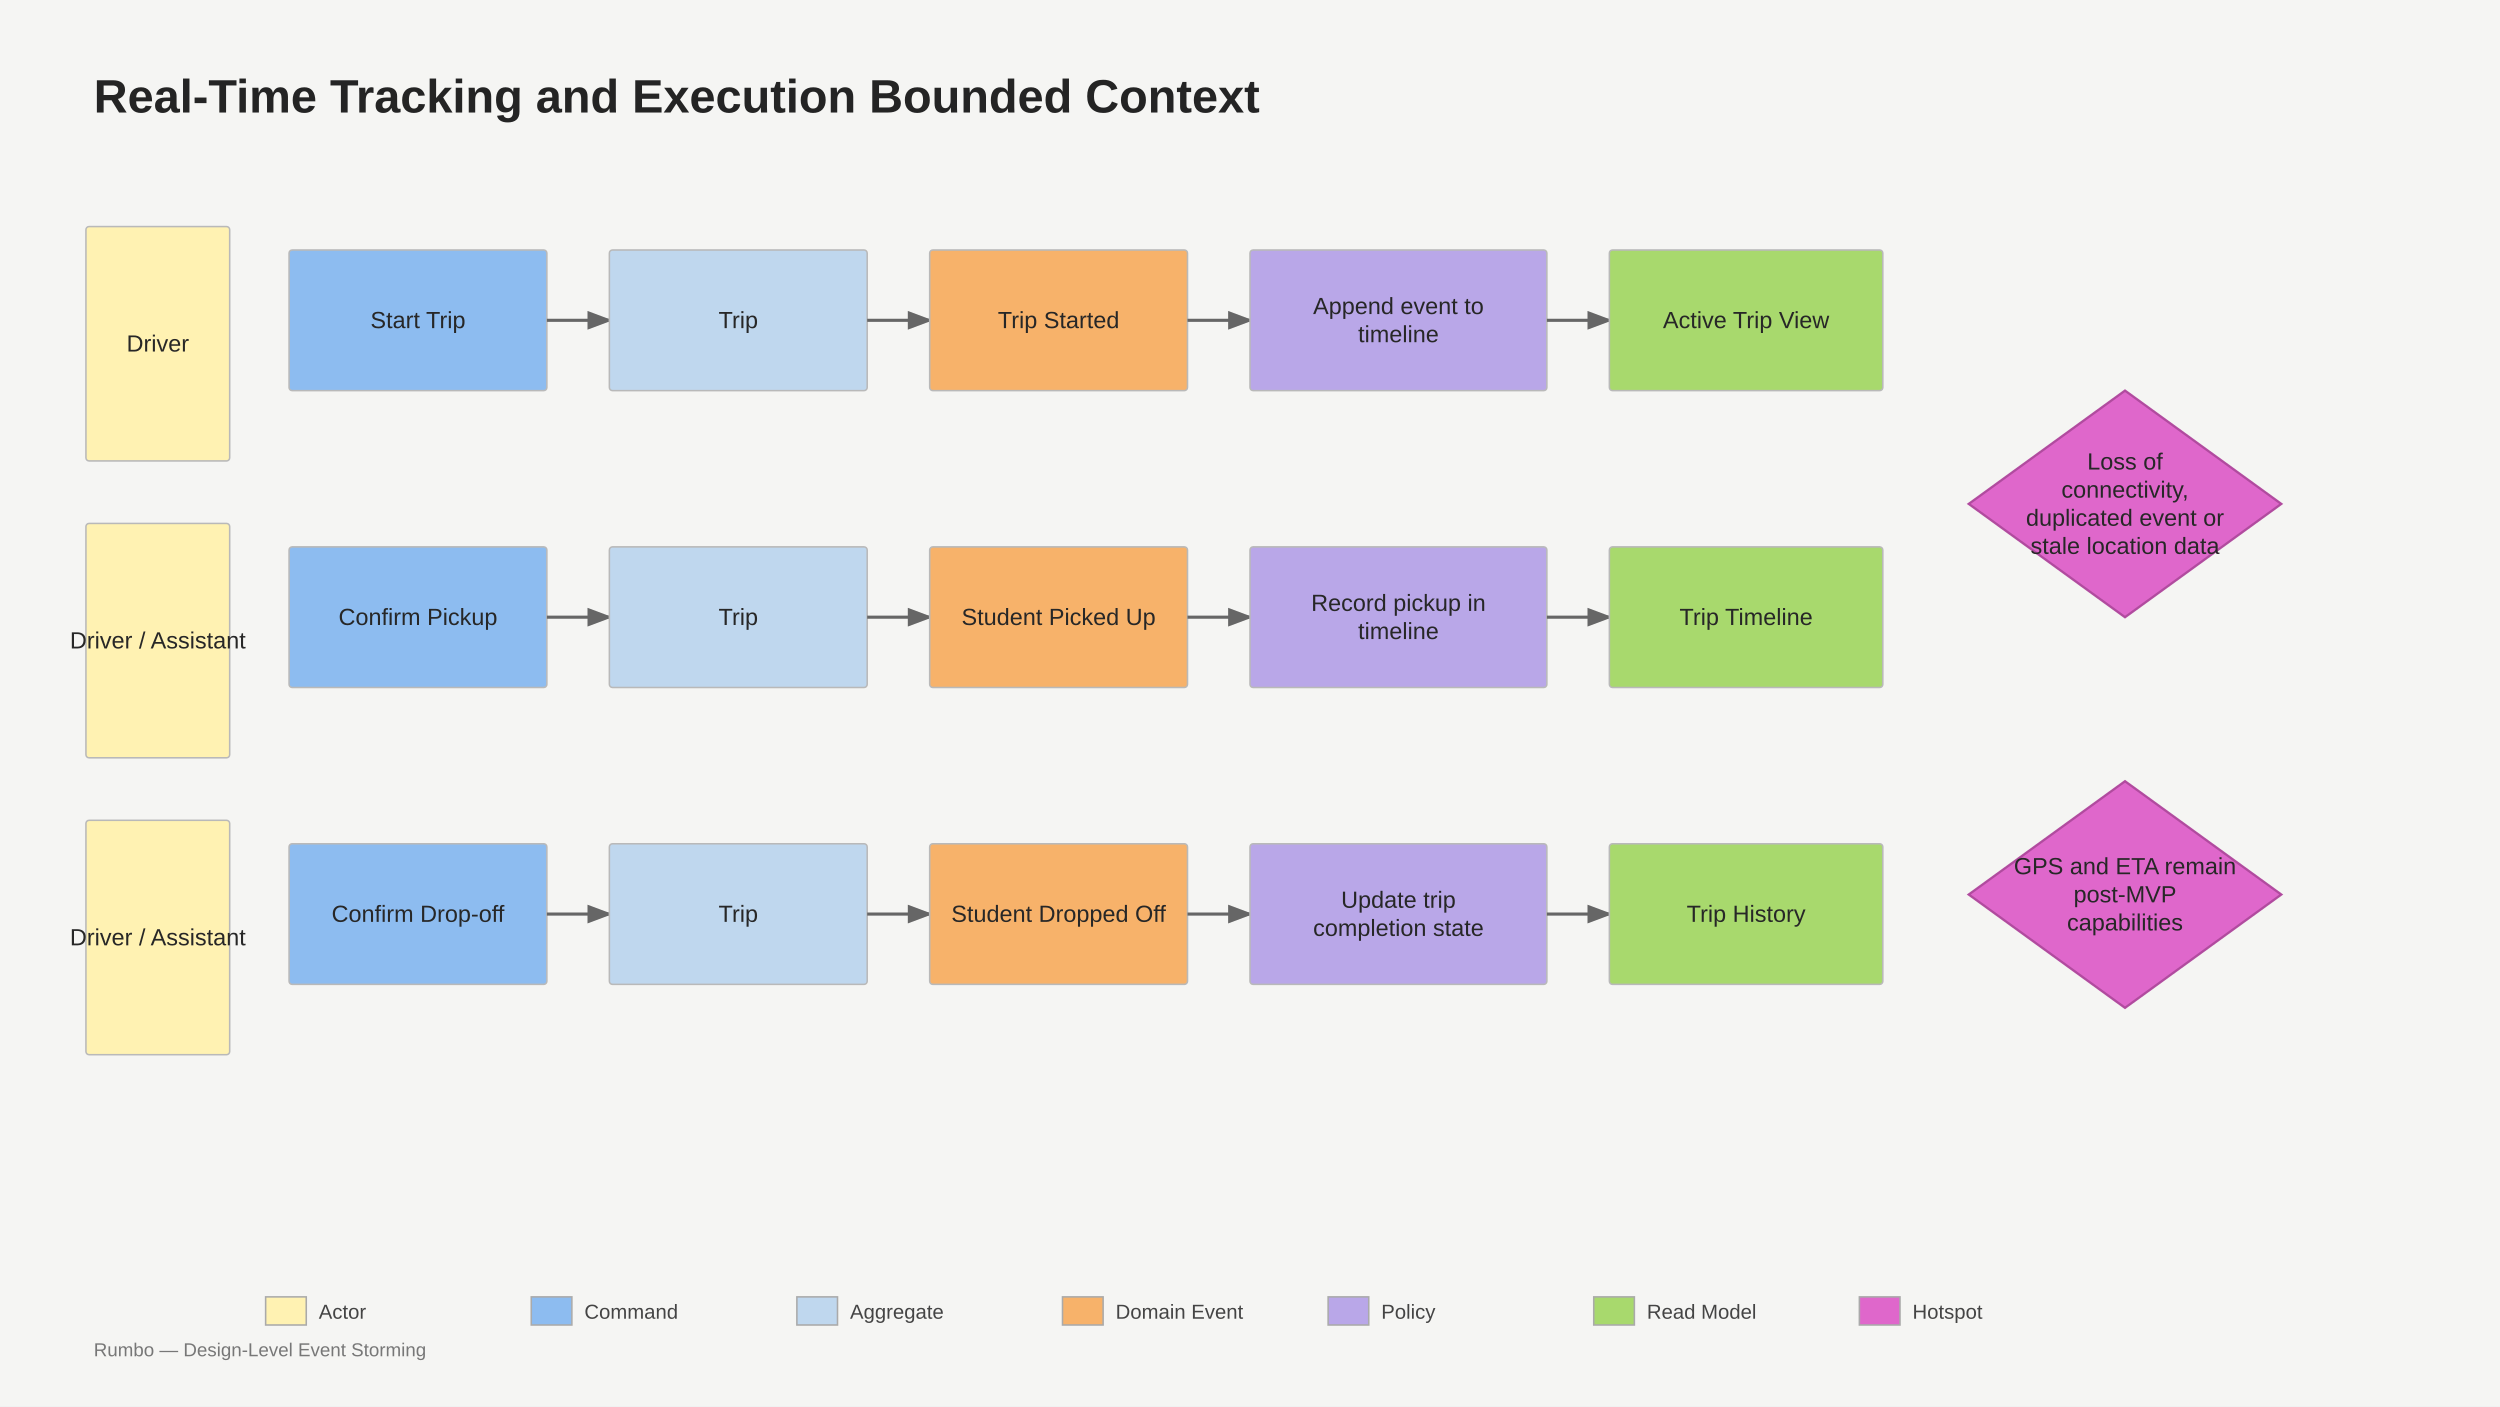
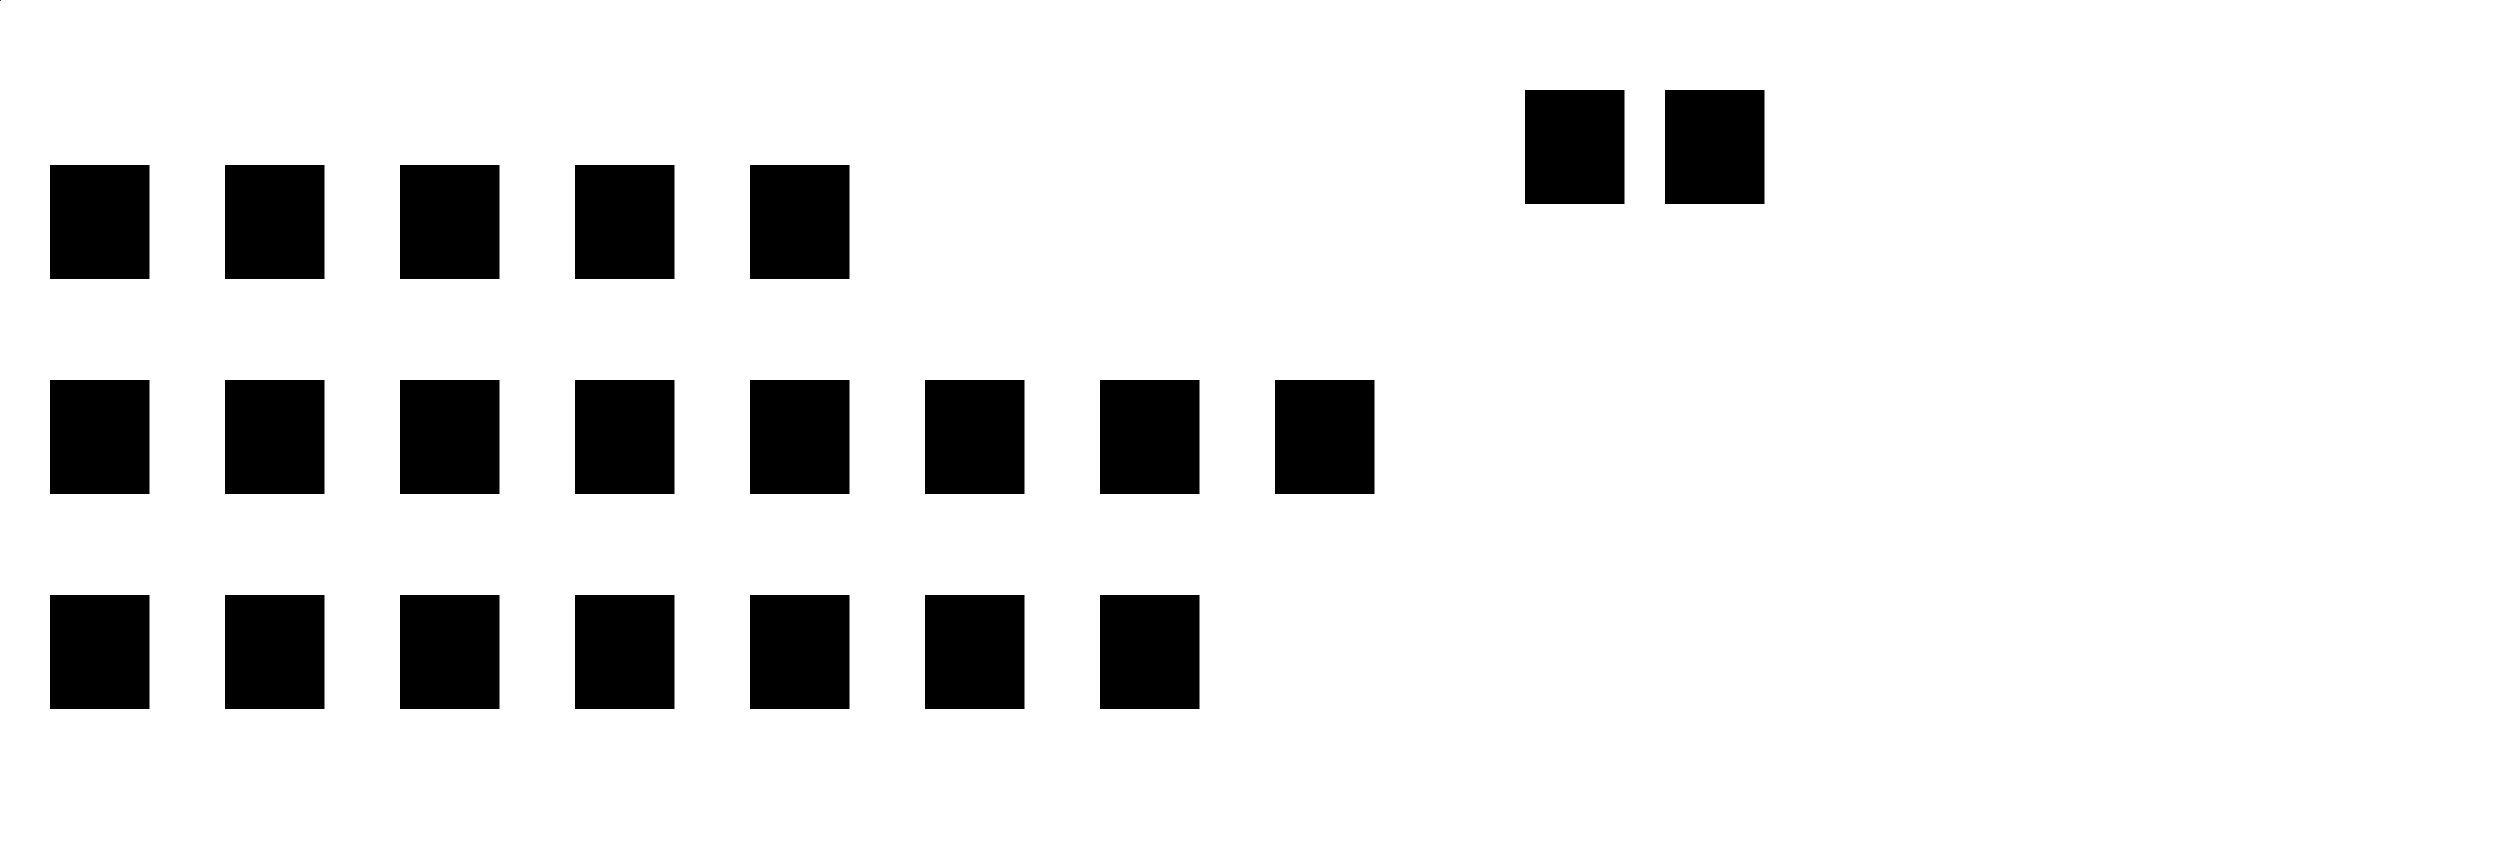
- <svg xmlns="http://www.w3.org/2000/svg" width="1600" height="900" viewBox="0 0 1600 900">
-   <defs>
-     <marker id="arrow" markerWidth="10" markerHeight="10" refX="7" refY="3" orient="auto">
-       <path d="M0,0 L0,6 L8,3 z" fill="#666" />
-     </marker>
-   </defs>
-   <rect width="1600" height="900" fill="#F5F5F3" />
-   <text x="60" y="72" font-family="Arial, Helvetica, sans-serif" font-size="30" font-weight="700" fill="#242424">Real-Time Tracking and Execution Bounded Context</text>
-   <rect x="55" y="145" width="92" height="150" rx="2" fill="#FFF2B2" stroke="#b9b9b9" stroke-width="1" />
-   <text x="101" y="225" font-family="Arial, Helvetica, sans-serif" font-size="15" text-anchor="middle" fill="#272727">Driver</text>
-   <rect x="185" y="160" width="165" height="90" rx="2" fill="#8DBCF0" stroke="#b9b9b9" stroke-width="1" />
-   <text x="267.5" y="210" font-family="Arial, Helvetica, sans-serif" font-size="15" text-anchor="middle" fill="#272727">Start Trip</text>
-   <line x1="350" y1="205" x2="390" y2="205" stroke="#666" stroke-width="2" marker-end="url(#arrow)" />
-   <rect x="390" y="160" width="165" height="90" rx="2" fill="#BFD7EE" stroke="#b9b9b9" stroke-width="1" />
-   <text x="472.5" y="210" font-family="Arial, Helvetica, sans-serif" font-size="15" text-anchor="middle" fill="#272727">Trip</text>
-   <line x1="555" y1="205" x2="595" y2="205" stroke="#666" stroke-width="2" marker-end="url(#arrow)" />
-   <rect x="595" y="160" width="165" height="90" rx="2" fill="#F7B26A" stroke="#b9b9b9" stroke-width="1" />
-   <text x="677.5" y="210" font-family="Arial, Helvetica, sans-serif" font-size="15" text-anchor="middle" fill="#272727">Trip Started</text>
-   <line x1="760" y1="205" x2="800" y2="205" stroke="#666" stroke-width="2" marker-end="url(#arrow)" />
-   <rect x="800" y="160" width="190" height="90" rx="2" fill="#B9A7E8" stroke="#b9b9b9" stroke-width="1" />
-   <text x="895" y="201" font-family="Arial, Helvetica, sans-serif" font-size="15" text-anchor="middle" fill="#272727">Append event to</text>
-   <text x="895" y="219" font-family="Arial, Helvetica, sans-serif" font-size="15" text-anchor="middle" fill="#272727">timeline</text>
-   <line x1="990" y1="205" x2="1030" y2="205" stroke="#666" stroke-width="2" marker-end="url(#arrow)" />
-   <rect x="1030" y="160" width="175" height="90" rx="2" fill="#A8D96D" stroke="#b9b9b9" stroke-width="1" />
-   <text x="1117.5" y="210" font-family="Arial, Helvetica, sans-serif" font-size="15" text-anchor="middle" fill="#272727">Active Trip View</text>
-   <rect x="55" y="335" width="92" height="150" rx="2" fill="#FFF2B2" stroke="#b9b9b9" stroke-width="1" />
-   <text x="101" y="415" font-family="Arial, Helvetica, sans-serif" font-size="15" text-anchor="middle" fill="#272727">Driver / Assistant</text>
-   <rect x="185" y="350" width="165" height="90" rx="2" fill="#8DBCF0" stroke="#b9b9b9" stroke-width="1" />
-   <text x="267.5" y="400" font-family="Arial, Helvetica, sans-serif" font-size="15" text-anchor="middle" fill="#272727">Confirm Pickup</text>
-   <line x1="350" y1="395" x2="390" y2="395" stroke="#666" stroke-width="2" marker-end="url(#arrow)" />
-   <rect x="390" y="350" width="165" height="90" rx="2" fill="#BFD7EE" stroke="#b9b9b9" stroke-width="1" />
-   <text x="472.5" y="400" font-family="Arial, Helvetica, sans-serif" font-size="15" text-anchor="middle" fill="#272727">Trip</text>
-   <line x1="555" y1="395" x2="595" y2="395" stroke="#666" stroke-width="2" marker-end="url(#arrow)" />
-   <rect x="595" y="350" width="165" height="90" rx="2" fill="#F7B26A" stroke="#b9b9b9" stroke-width="1" />
-   <text x="677.5" y="400" font-family="Arial, Helvetica, sans-serif" font-size="15" text-anchor="middle" fill="#272727">Student Picked Up</text>
-   <line x1="760" y1="395" x2="800" y2="395" stroke="#666" stroke-width="2" marker-end="url(#arrow)" />
-   <rect x="800" y="350" width="190" height="90" rx="2" fill="#B9A7E8" stroke="#b9b9b9" stroke-width="1" />
-   <text x="895" y="391" font-family="Arial, Helvetica, sans-serif" font-size="15" text-anchor="middle" fill="#272727">Record pickup in</text>
-   <text x="895" y="409" font-family="Arial, Helvetica, sans-serif" font-size="15" text-anchor="middle" fill="#272727">timeline</text>
-   <line x1="990" y1="395" x2="1030" y2="395" stroke="#666" stroke-width="2" marker-end="url(#arrow)" />
-   <rect x="1030" y="350" width="175" height="90" rx="2" fill="#A8D96D" stroke="#b9b9b9" stroke-width="1" />
-   <text x="1117.5" y="400" font-family="Arial, Helvetica, sans-serif" font-size="15" text-anchor="middle" fill="#272727">Trip Timeline</text>
-   <rect x="55" y="525" width="92" height="150" rx="2" fill="#FFF2B2" stroke="#b9b9b9" stroke-width="1" />
-   <text x="101" y="605" font-family="Arial, Helvetica, sans-serif" font-size="15" text-anchor="middle" fill="#272727">Driver / Assistant</text>
-   <rect x="185" y="540" width="165" height="90" rx="2" fill="#8DBCF0" stroke="#b9b9b9" stroke-width="1" />
-   <text x="267.5" y="590" font-family="Arial, Helvetica, sans-serif" font-size="15" text-anchor="middle" fill="#272727">Confirm Drop-off</text>
-   <line x1="350" y1="585" x2="390" y2="585" stroke="#666" stroke-width="2" marker-end="url(#arrow)" />
-   <rect x="390" y="540" width="165" height="90" rx="2" fill="#BFD7EE" stroke="#b9b9b9" stroke-width="1" />
-   <text x="472.5" y="590" font-family="Arial, Helvetica, sans-serif" font-size="15" text-anchor="middle" fill="#272727">Trip</text>
-   <line x1="555" y1="585" x2="595" y2="585" stroke="#666" stroke-width="2" marker-end="url(#arrow)" />
-   <rect x="595" y="540" width="165" height="90" rx="2" fill="#F7B26A" stroke="#b9b9b9" stroke-width="1" />
-   <text x="677.5" y="590" font-family="Arial, Helvetica, sans-serif" font-size="15" text-anchor="middle" fill="#272727">Student Dropped Off</text>
-   <line x1="760" y1="585" x2="800" y2="585" stroke="#666" stroke-width="2" marker-end="url(#arrow)" />
-   <rect x="800" y="540" width="190" height="90" rx="2" fill="#B9A7E8" stroke="#b9b9b9" stroke-width="1" />
-   <text x="895" y="581" font-family="Arial, Helvetica, sans-serif" font-size="15" text-anchor="middle" fill="#272727">Update trip</text>
-   <text x="895" y="599" font-family="Arial, Helvetica, sans-serif" font-size="15" text-anchor="middle" fill="#272727">completion state</text>
-   <line x1="990" y1="585" x2="1030" y2="585" stroke="#666" stroke-width="2" marker-end="url(#arrow)" />
-   <rect x="1030" y="540" width="175" height="90" rx="2" fill="#A8D96D" stroke="#b9b9b9" stroke-width="1" />
-   <text x="1117.5" y="590" font-family="Arial, Helvetica, sans-serif" font-size="15" text-anchor="middle" fill="#272727">Trip History</text>
-   <polygon points="1360,250 1460,322.5 1360,395 1260,322.5" fill="#DF67CB" stroke="#B14B9F" stroke-width="1.5" />
-   <text x="1360" y="300.5" font-family="Arial, Helvetica, sans-serif" font-size="15" text-anchor="middle" fill="#272727">Loss of</text>
-   <text x="1360" y="318.5" font-family="Arial, Helvetica, sans-serif" font-size="15" text-anchor="middle" fill="#272727">connectivity,</text>
-   <text x="1360" y="336.5" font-family="Arial, Helvetica, sans-serif" font-size="15" text-anchor="middle" fill="#272727">duplicated event or</text>
-   <text x="1360" y="354.5" font-family="Arial, Helvetica, sans-serif" font-size="15" text-anchor="middle" fill="#272727">stale location data</text>
-   <polygon points="1360,500 1460,572.5 1360,645 1260,572.5" fill="#DF67CB" stroke="#B14B9F" stroke-width="1.5" />
-   <text x="1360" y="559.5" font-family="Arial, Helvetica, sans-serif" font-size="15" text-anchor="middle" fill="#272727">GPS and ETA remain</text>
-   <text x="1360" y="577.5" font-family="Arial, Helvetica, sans-serif" font-size="15" text-anchor="middle" fill="#272727">post-MVP</text>
-   <text x="1360" y="595.5" font-family="Arial, Helvetica, sans-serif" font-size="15" text-anchor="middle" fill="#272727">capabilities</text>
-   <rect x="170" y="830" width="26" height="18" fill="#FFF2B2" stroke="#aaa" />
-   <text x="204" y="844" font-family="Arial" font-size="13" fill="#444">Actor</text>
-   <rect x="340" y="830" width="26" height="18" fill="#8DBCF0" stroke="#aaa" />
-   <text x="374" y="844" font-family="Arial" font-size="13" fill="#444">Command</text>
-   <rect x="510" y="830" width="26" height="18" fill="#BFD7EE" stroke="#aaa" />
-   <text x="544" y="844" font-family="Arial" font-size="13" fill="#444">Aggregate</text>
-   <rect x="680" y="830" width="26" height="18" fill="#F7B26A" stroke="#aaa" />
-   <text x="714" y="844" font-family="Arial" font-size="13" fill="#444">Domain Event</text>
-   <rect x="850" y="830" width="26" height="18" fill="#B9A7E8" stroke="#aaa" />
-   <text x="884" y="844" font-family="Arial" font-size="13" fill="#444">Policy</text>
-   <rect x="1020" y="830" width="26" height="18" fill="#A8D96D" stroke="#aaa" />
-   <text x="1054" y="844" font-family="Arial" font-size="13" fill="#444">Read Model</text>
-   <rect x="1190" y="830" width="26" height="18" fill="#DF67CB" stroke="#aaa" />
-   <text x="1224" y="844" font-family="Arial" font-size="13" fill="#444">Hotspot</text>
-   <text x="60" y="868" font-family="Arial" font-size="12" fill="#777">Rumbo — Design-Level Event Storming</text>
+ <svg xmlns="http://www.w3.org/2000/svg" viewBox="0 0 5000 1700">
+   <g id="m3458764684142726012" data-miro-id="3458764684142726012" transform="translate(0,0)" data-frame="BC04 - Real-Time Tracking and Execution">
+     <rect data-type="frame" x="0" y="0" width="5000" height="1700" fill="#ffffff" data-title="BC04 - Real-Time Tracking and Execution" />
+     <rect id="m3458764684142726065" data-miro-id="3458764684142726065" data-type="sticky" x="100" y="330" width="199" height="228" data-content="Driver / Assistant" data-color="yellow" />
+     <rect id="m3458764684142726066" data-miro-id="3458764684142726066" data-type="sticky" x="450" y="330" width="199" height="228" data-content="Start Trip" data-color="blue" />
+     <rect id="m3458764684142726067" data-miro-id="3458764684142726067" data-type="sticky" x="800" y="330" width="199" height="228" data-content="Trip" data-color="light_blue" />
+     <rect id="m3458764684142726068" data-miro-id="3458764684142726068" data-type="sticky" x="1150" y="330" width="199" height="228" data-content="Trip Started" data-color="orange" />
+     <rect id="m3458764684142726069" data-miro-id="3458764684142726069" data-type="sticky" x="1500" y="330" width="199" height="228" data-content="Active Trip View" data-color="green" />
+     <rect id="m3458764684142726070" data-miro-id="3458764684142726070" data-type="sticky" x="100" y="760" width="199" height="228" data-content="Driver / Assistant" data-color="yellow" />
+     <rect id="m3458764684142726071" data-miro-id="3458764684142726071" data-type="sticky" x="450" y="760" width="199" height="228" data-content="Confirm Pickup" data-color="blue" />
+     <rect id="m3458764684142726072" data-miro-id="3458764684142726072" data-type="sticky" x="800" y="760" width="199" height="228" data-content="Trip" data-color="light_blue" />
+     <rect id="m3458764684142726073" data-miro-id="3458764684142726073" data-type="sticky" x="1150" y="760" width="199" height="228" data-content="Student Picked Up" data-color="orange" />
+     <rect id="m3458764684142726074" data-miro-id="3458764684142726074" data-type="sticky" x="1500" y="760" width="199" height="228" data-content="Confirm Seatbelt Check" data-color="blue" />
+     <rect id="m3458764684142726075" data-miro-id="3458764684142726075" data-type="sticky" x="1850" y="760" width="199" height="228" data-content="Seatbelt Verified" data-color="orange" />
+     <rect id="m3458764684142726076" data-miro-id="3458764684142726076" data-type="sticky" x="2200" y="760" width="199" height="228" data-content="Append events to timeline" data-color="violet" />
+     <rect id="m3458764684142726077" data-miro-id="3458764684142726077" data-type="sticky" x="2550" y="760" width="199" height="228" data-content="Trip Timeline" data-color="green" />
+     <rect id="m3458764684142726078" data-miro-id="3458764684142726078" data-type="sticky" x="100" y="1190" width="199" height="228" data-content="Driver / Assistant" data-color="yellow" />
+     <rect id="m3458764684142726079" data-miro-id="3458764684142726079" data-type="sticky" x="450" y="1190" width="199" height="228" data-content="Confirm Drop-off" data-color="blue" />
+     <rect id="m3458764684142726080" data-miro-id="3458764684142726080" data-type="sticky" x="800" y="1190" width="199" height="228" data-content="Trip" data-color="light_blue" />
+     <rect id="m3458764684142726081" data-miro-id="3458764684142726081" data-type="sticky" x="1150" y="1190" width="199" height="228" data-content="Student Dropped Off" data-color="orange" />
+     <rect id="m3458764684142726082" data-miro-id="3458764684142726082" data-type="sticky" x="1500" y="1190" width="199" height="228" data-content="Complete Trip" data-color="blue" />
+     <rect id="m3458764684142726085" data-miro-id="3458764684142726085" data-type="sticky" x="1850" y="1190" width="199" height="228" data-content="Trip Completed" data-color="orange" />
+     <rect id="m3458764684142726086" data-miro-id="3458764684142726086" data-type="sticky" x="2200" y="1190" width="199" height="228" data-content="Trip History" data-color="green" />
+     <rect id="m3458764684142726087" data-miro-id="3458764684142726087" data-type="sticky" x="3050" y="180" width="199" height="228" data-content="Connectivity loss or duplicate event" data-color="pink" />
+     <rect id="m3458764684142726088" data-miro-id="3458764684142726088" data-type="sticky" x="3330" y="180" width="199" height="228" data-content="GPS / ETA post-MVP scope" data-color="pink" />
+   </g>
+   <line id="m3458764684142726178" data-miro-id="3458764684142726178" x1="0" y1="0" x2="1" y2="1" data-start="m3458764684142726065" data-end="m3458764684142726066" stroke="#313131" stroke-width="2.0" data-arrow="end" data-shape="straight" />
+   <line id="m3458764684142726184" data-miro-id="3458764684142726184" x1="0" y1="0" x2="1" y2="1" data-start="m3458764684142726066" data-end="m3458764684142726067" stroke="#313131" stroke-width="2.0" data-arrow="end" data-shape="straight" />
+   <line id="m3458764684142726185" data-miro-id="3458764684142726185" x1="0" y1="0" x2="1" y2="1" data-start="m3458764684142726067" data-end="m3458764684142726068" stroke="#313131" stroke-width="2.0" data-arrow="end" data-shape="straight" />
+   <line id="m3458764684142726186" data-miro-id="3458764684142726186" x1="0" y1="0" x2="1" y2="1" data-start="m3458764684142726068" data-end="m3458764684142726069" stroke="#313131" stroke-width="2.0" data-arrow="end" data-shape="straight" />
+   <line id="m3458764684142726187" data-miro-id="3458764684142726187" x1="0" y1="0" x2="1" y2="1" data-start="m3458764684142726070" data-end="m3458764684142726071" stroke="#313131" stroke-width="2.0" data-arrow="end" data-shape="straight" />
+   <line id="m3458764684142726188" data-miro-id="3458764684142726188" x1="0" y1="0" x2="1" y2="1" data-start="m3458764684142726071" data-end="m3458764684142726072" stroke="#313131" stroke-width="2.0" data-arrow="end" data-shape="straight" />
+   <line id="m3458764684142726189" data-miro-id="3458764684142726189" x1="0" y1="0" x2="1" y2="1" data-start="m3458764684142726072" data-end="m3458764684142726073" stroke="#313131" stroke-width="2.0" data-arrow="end" data-shape="straight" />
+   <line id="m3458764684142726191" data-miro-id="3458764684142726191" x1="0" y1="0" x2="1" y2="1" data-start="m3458764684142726073" data-end="m3458764684142726074" stroke="#313131" stroke-width="2.0" data-arrow="end" data-shape="straight" />
+   <line id="m3458764684142726192" data-miro-id="3458764684142726192" x1="0" y1="0" x2="1" y2="1" data-start="m3458764684142726074" data-end="m3458764684142726075" stroke="#313131" stroke-width="2.0" data-arrow="end" data-shape="straight" />
+   <line id="m3458764684142726196" data-miro-id="3458764684142726196" x1="0" y1="0" x2="1" y2="1" data-start="m3458764684142726075" data-end="m3458764684142726076" stroke="#313131" stroke-width="2.0" data-arrow="end" data-shape="straight" />
+   <line id="m3458764684142726197" data-miro-id="3458764684142726197" x1="0" y1="0" x2="1" y2="1" data-start="m3458764684142726076" data-end="m3458764684142726077" stroke="#313131" stroke-width="2.0" data-arrow="end" data-shape="straight" />
+   <line id="m3458764684142726200" data-miro-id="3458764684142726200" x1="0" y1="0" x2="1" y2="1" data-start="m3458764684142726078" data-end="m3458764684142726079" stroke="#313131" stroke-width="2.0" data-arrow="end" data-shape="straight" />
+   <line id="m3458764684142726201" data-miro-id="3458764684142726201" x1="0" y1="0" x2="1" y2="1" data-start="m3458764684142726079" data-end="m3458764684142726080" stroke="#313131" stroke-width="2.0" data-arrow="end" data-shape="straight" />
+   <line id="m3458764684142726202" data-miro-id="3458764684142726202" x1="0" y1="0" x2="1" y2="1" data-start="m3458764684142726080" data-end="m3458764684142726081" stroke="#313131" stroke-width="2.0" data-arrow="end" data-shape="straight" />
+   <line id="m3458764684142726203" data-miro-id="3458764684142726203" x1="0" y1="0" x2="1" y2="1" data-start="m3458764684142726081" data-end="m3458764684142726082" stroke="#313131" stroke-width="2.0" data-arrow="end" data-shape="straight" />
+   <line id="m3458764684142726204" data-miro-id="3458764684142726204" x1="0" y1="0" x2="1" y2="1" data-start="m3458764684142726082" data-end="m3458764684142726085" stroke="#313131" stroke-width="2.0" data-arrow="end" data-shape="straight" />
+   <line id="m3458764684142726205" data-miro-id="3458764684142726205" x1="0" y1="0" x2="1" y2="1" data-start="m3458764684142726085" data-end="m3458764684142726086" stroke="#313131" stroke-width="2.0" data-arrow="end" data-shape="straight" />
</svg>
